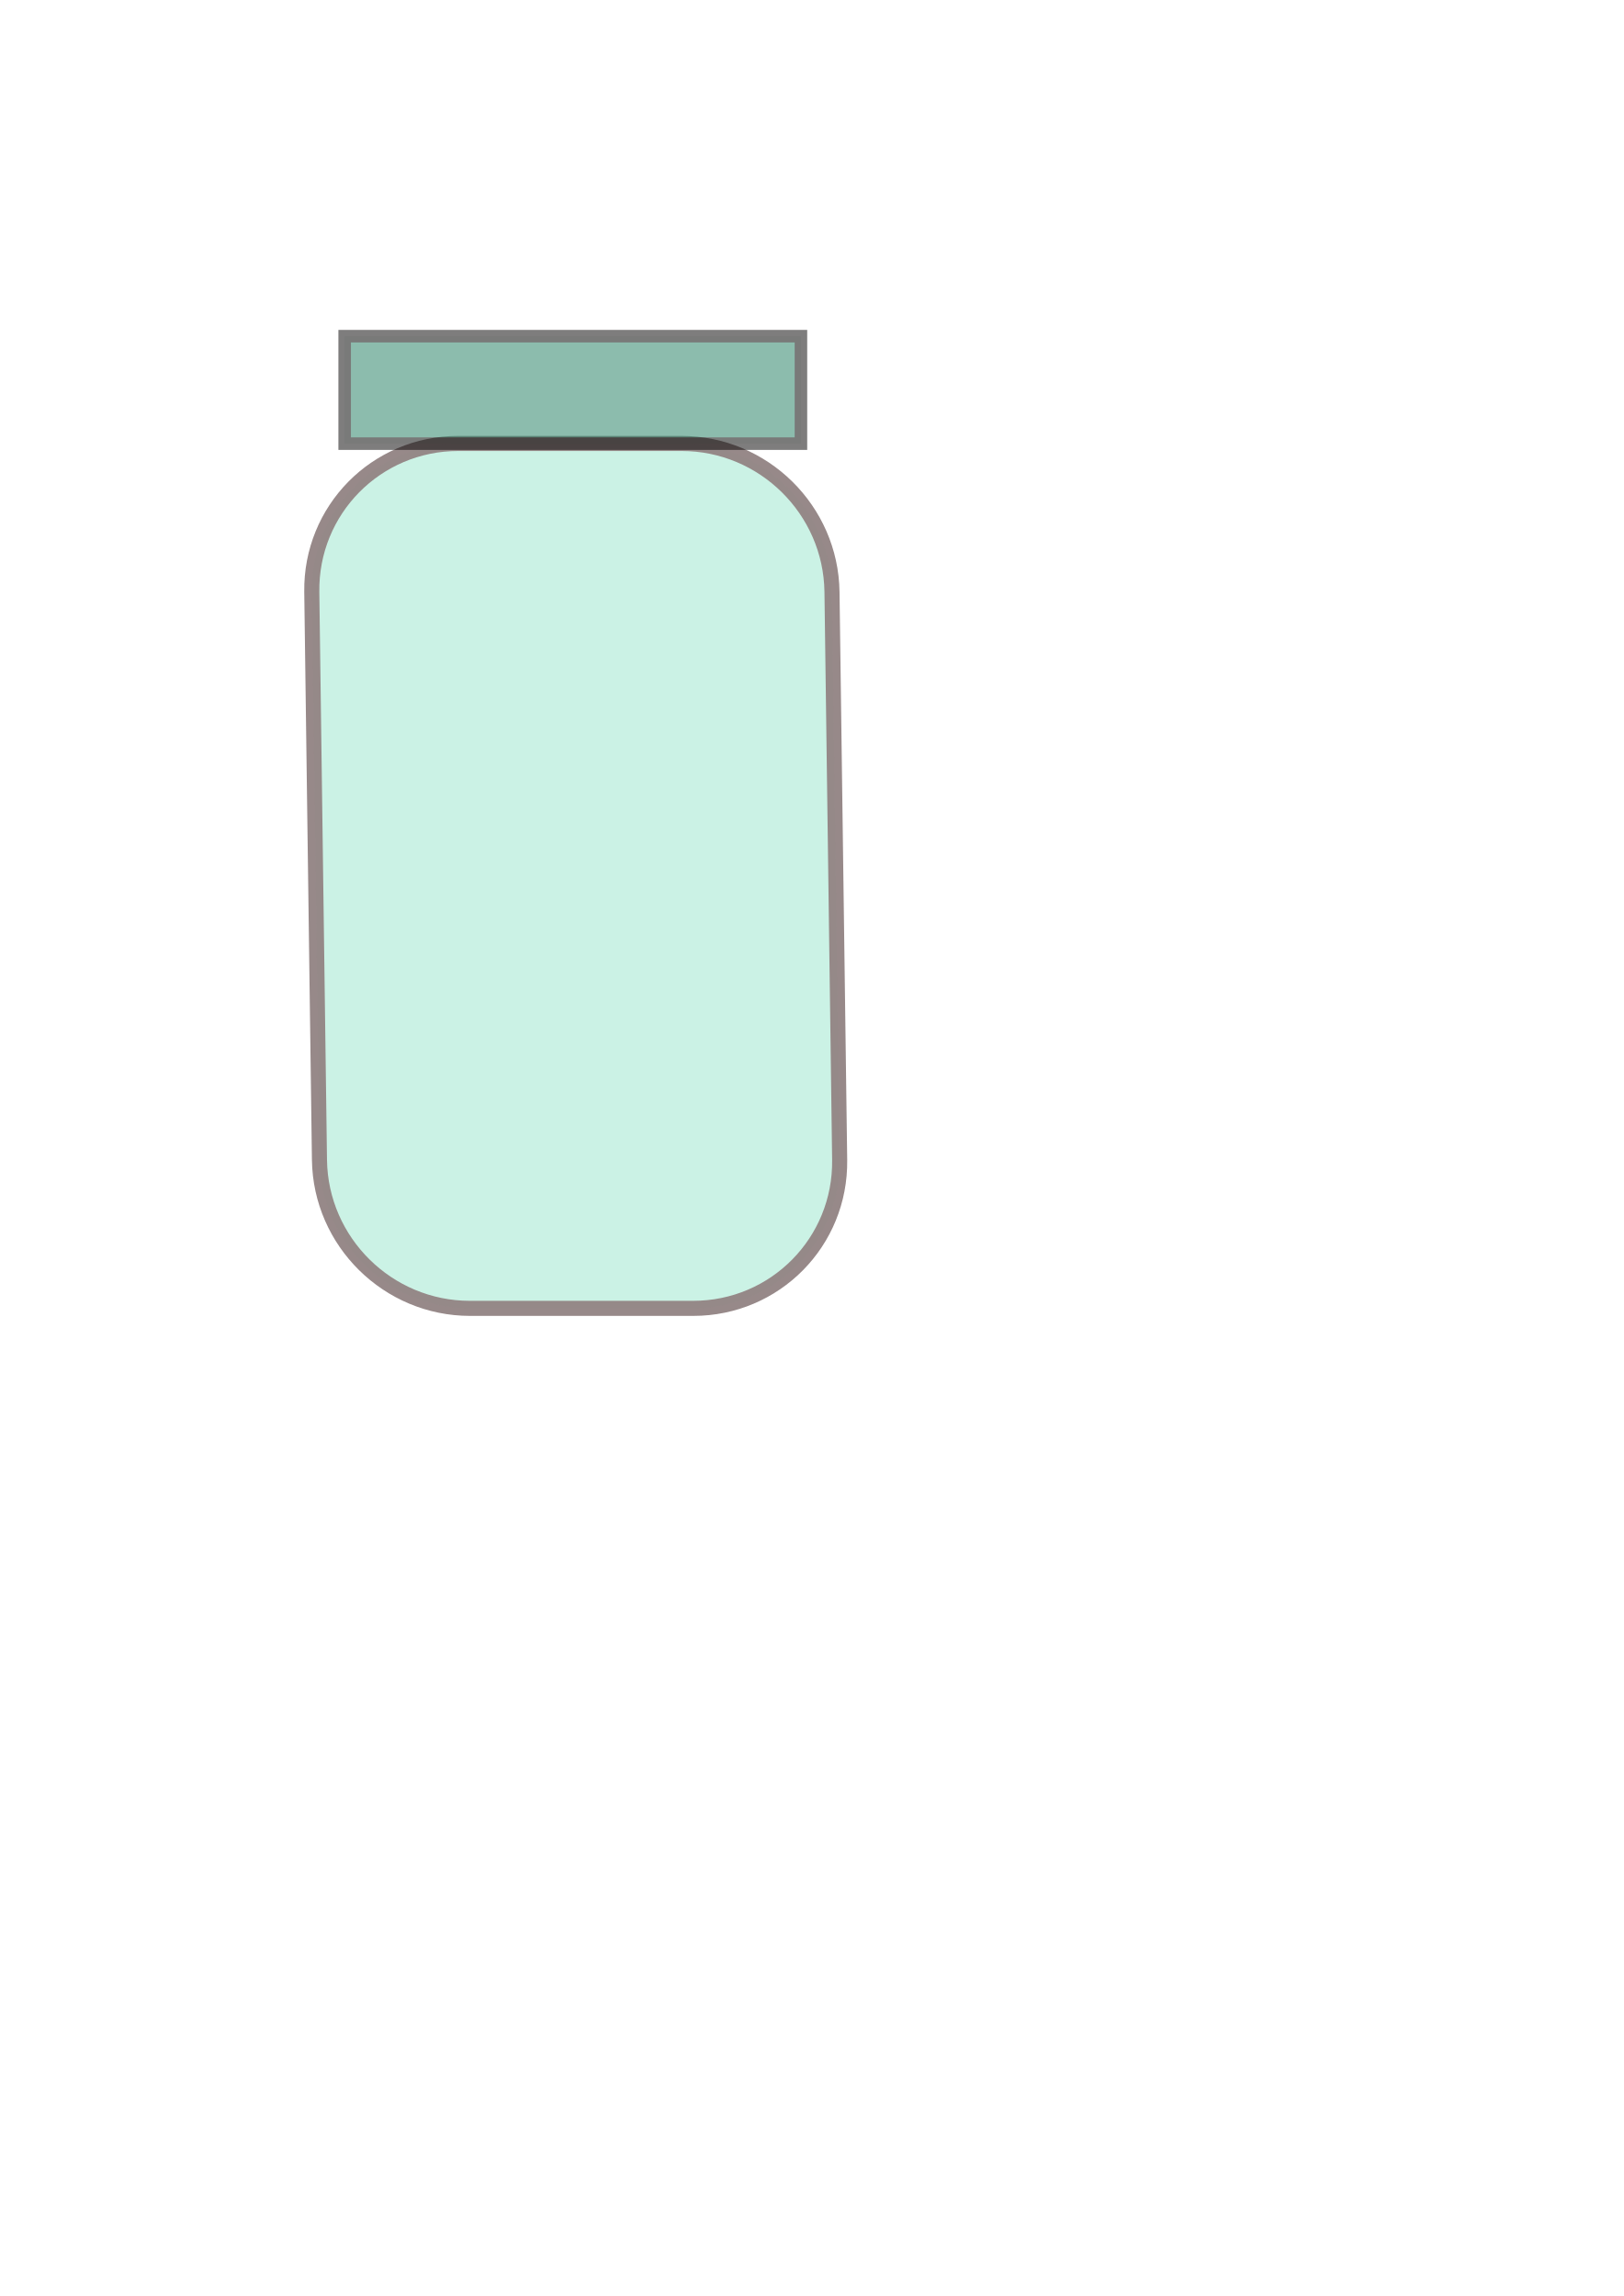
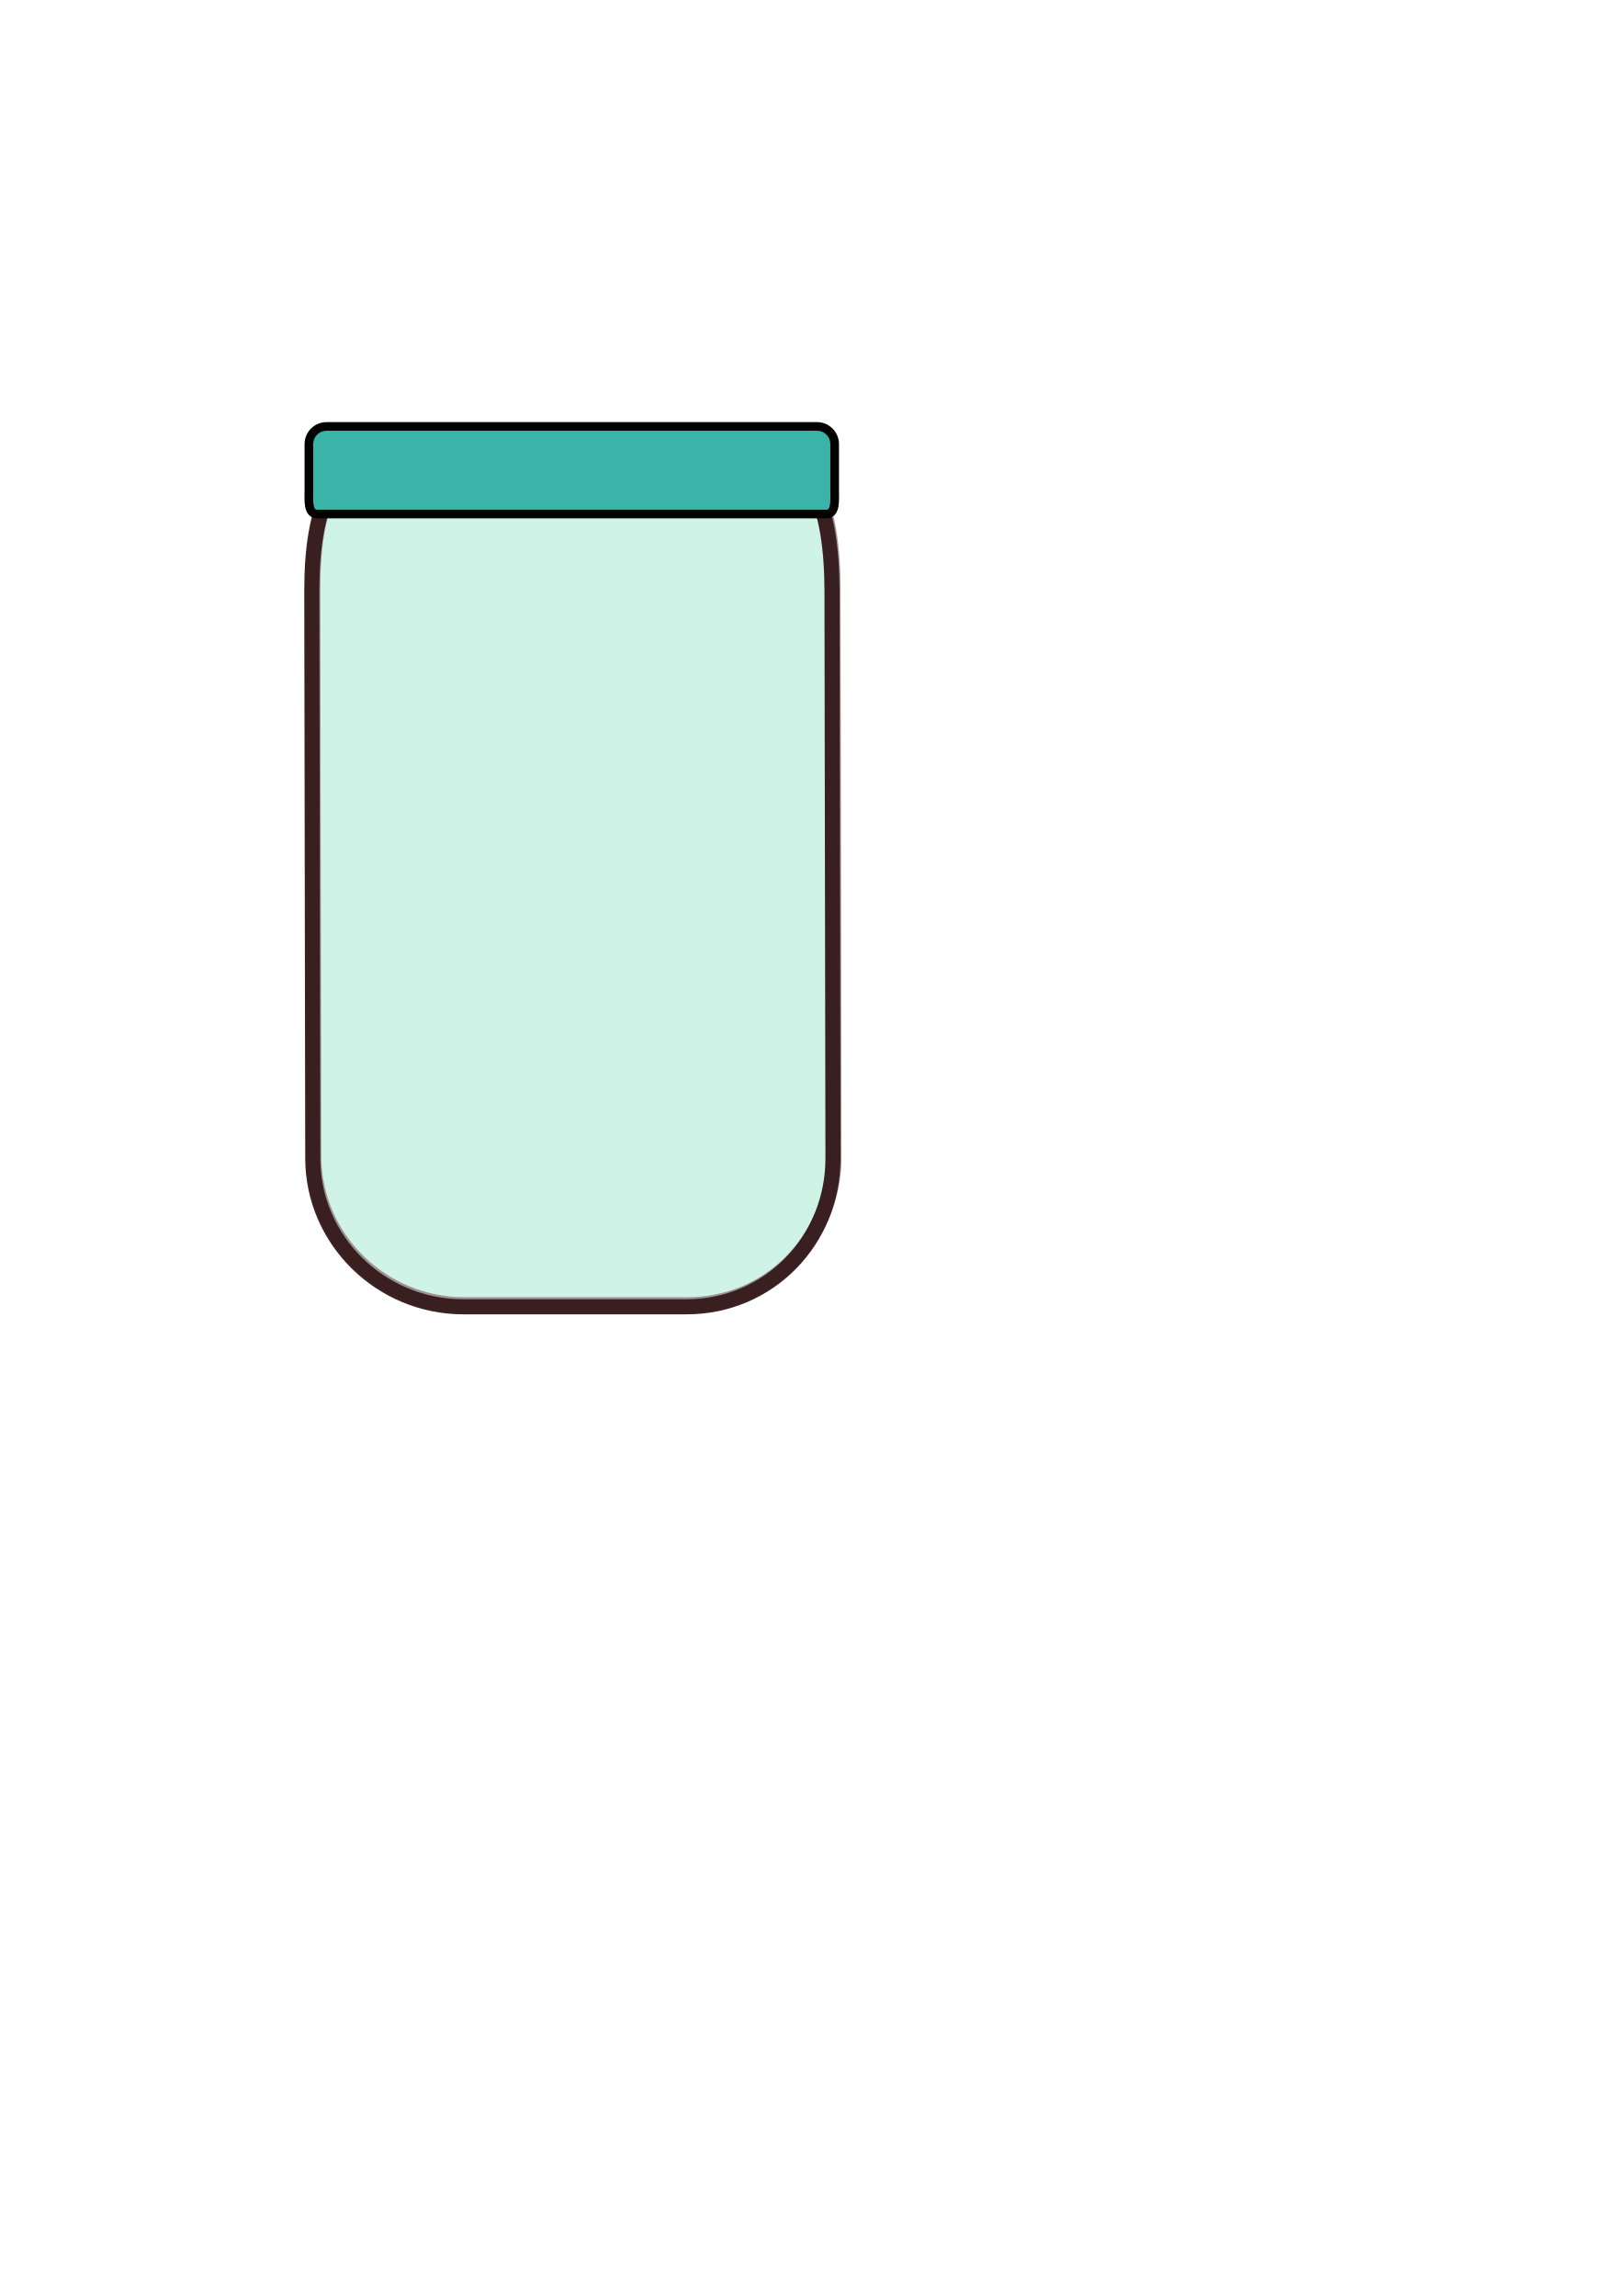
<svg xmlns="http://www.w3.org/2000/svg" xmlns:ns1="http://www.openswatchbook.org/uri/2009/osb" xmlns:xlink="http://www.w3.org/1999/xlink" width="210mm" height="297mm" viewBox="0 0 210 297" version="1.1" id="svg8">
  <defs id="defs2">
    <linearGradient id="linearGradient4883" ns1:paint="solid">
      <stop style="stop-color:#361b1b;stop-opacity:1;" offset="0" id="stop4881" />
    </linearGradient>
    <linearGradient xlink:href="#linearGradient4883" id="linearGradient4885" x1="39.166" y1="113.314" x2="106.695" y2="113.314" gradientUnits="userSpaceOnUse" />
+     <linearGradient xlink:href="#linearGradient4883" id="linearGradient829" gradientUnits="userSpaceOnUse" x1="39.166" y1="113.314" x2="106.695" y2="113.314" gradientTransform="matrix(1,0,0.01351228,0.9999087,0.1336352,-0.2672695)" />
  </defs>
  <g id="layer1">
-     <rect id="rect12" width="67.28" height="111.891" x="39.29" y="57.368" style="stroke-width:1.949;fill:#9ee6ce;fill-opacity:1;opacity:0.535;stroke:url(#linearGradient4885);stroke-opacity:0.965;stroke-miterlimit:4;stroke-dasharray:none" ry="19.205" transform="matrix(1,0,0.01351228,0.9999087,0,0)" />
-     <rect style="opacity:0.535;fill:#288166;fill-opacity:1;stroke:#020001;stroke-width:1.621;stroke-miterlimit:4;stroke-dasharray:none;stroke-opacity:0.955" id="rect4911" width="59.012" height="13.902" x="44.577" y="43.485" ry="6.673" rx="0" />
+     <path style="opacity:0.495;fill:#9ee6ce;fill-opacity:1;stroke:url(#linearGradient829);stroke-width:1.949;stroke-miterlimit:4;stroke-dasharray:none;stroke-opacity:0.965" d="m 53.524,57.096 41.231,-0.267 c 10.639,-0.069 12.965,8.831 12.983,19.471 l 0.124,73.274 c 0.018,10.64 -8.306,19.203 -18.946,19.203 h -28.869 c -10.64,0 -19.447,-8.564 -19.465,-19.203 l -0.124,-73.274 c -0.018,-10.64 2.426,-19.134 13.066,-19.203 z" id="rect12" />
+     <path id="path827" d="m 52.616,57.368 41.234,-0.267 c 10.64,-0.069 12.846,8.832 12.72,19.472 l -0.866,73.28 c -0.126,10.641 -8.566,19.205 -19.205,19.205 H 57.63 c -10.64,0 -19.331,-8.565 -19.205,-19.205 l 0.866,-73.28 c 0.126,-10.641 2.685,-19.136 13.325,-19.205 z" style="opacity:1;fill:none;fill-opacity:1;stroke:url(#linearGradient4885);stroke-width:1.949;stroke-miterlimit:4;stroke-dasharray:none;stroke-opacity:0.965" transform="matrix(1,0,0.01351228,0.9999087,0,0)" />
+     <path style="opacity:1;fill:#3ab3a9;fill-opacity:1;stroke:#020001;stroke-width:1.12;stroke-miterlimit:4;stroke-dasharray:none;stroke-opacity:1" d="m 42.241,55.161 h 63.418 c 1.269,0 2.291,1.022 2.291,2.291 v 6.014 c 0,1.269 0.181,3.026 -1.088,3.026 H 41.038 c -1.269,0 -1.088,-1.757 -1.088,-3.026 v -6.014 c 0,-1.269 1.022,-2.291 2.291,-2.291 z" id="rect4911" />
  </g>
</svg>
